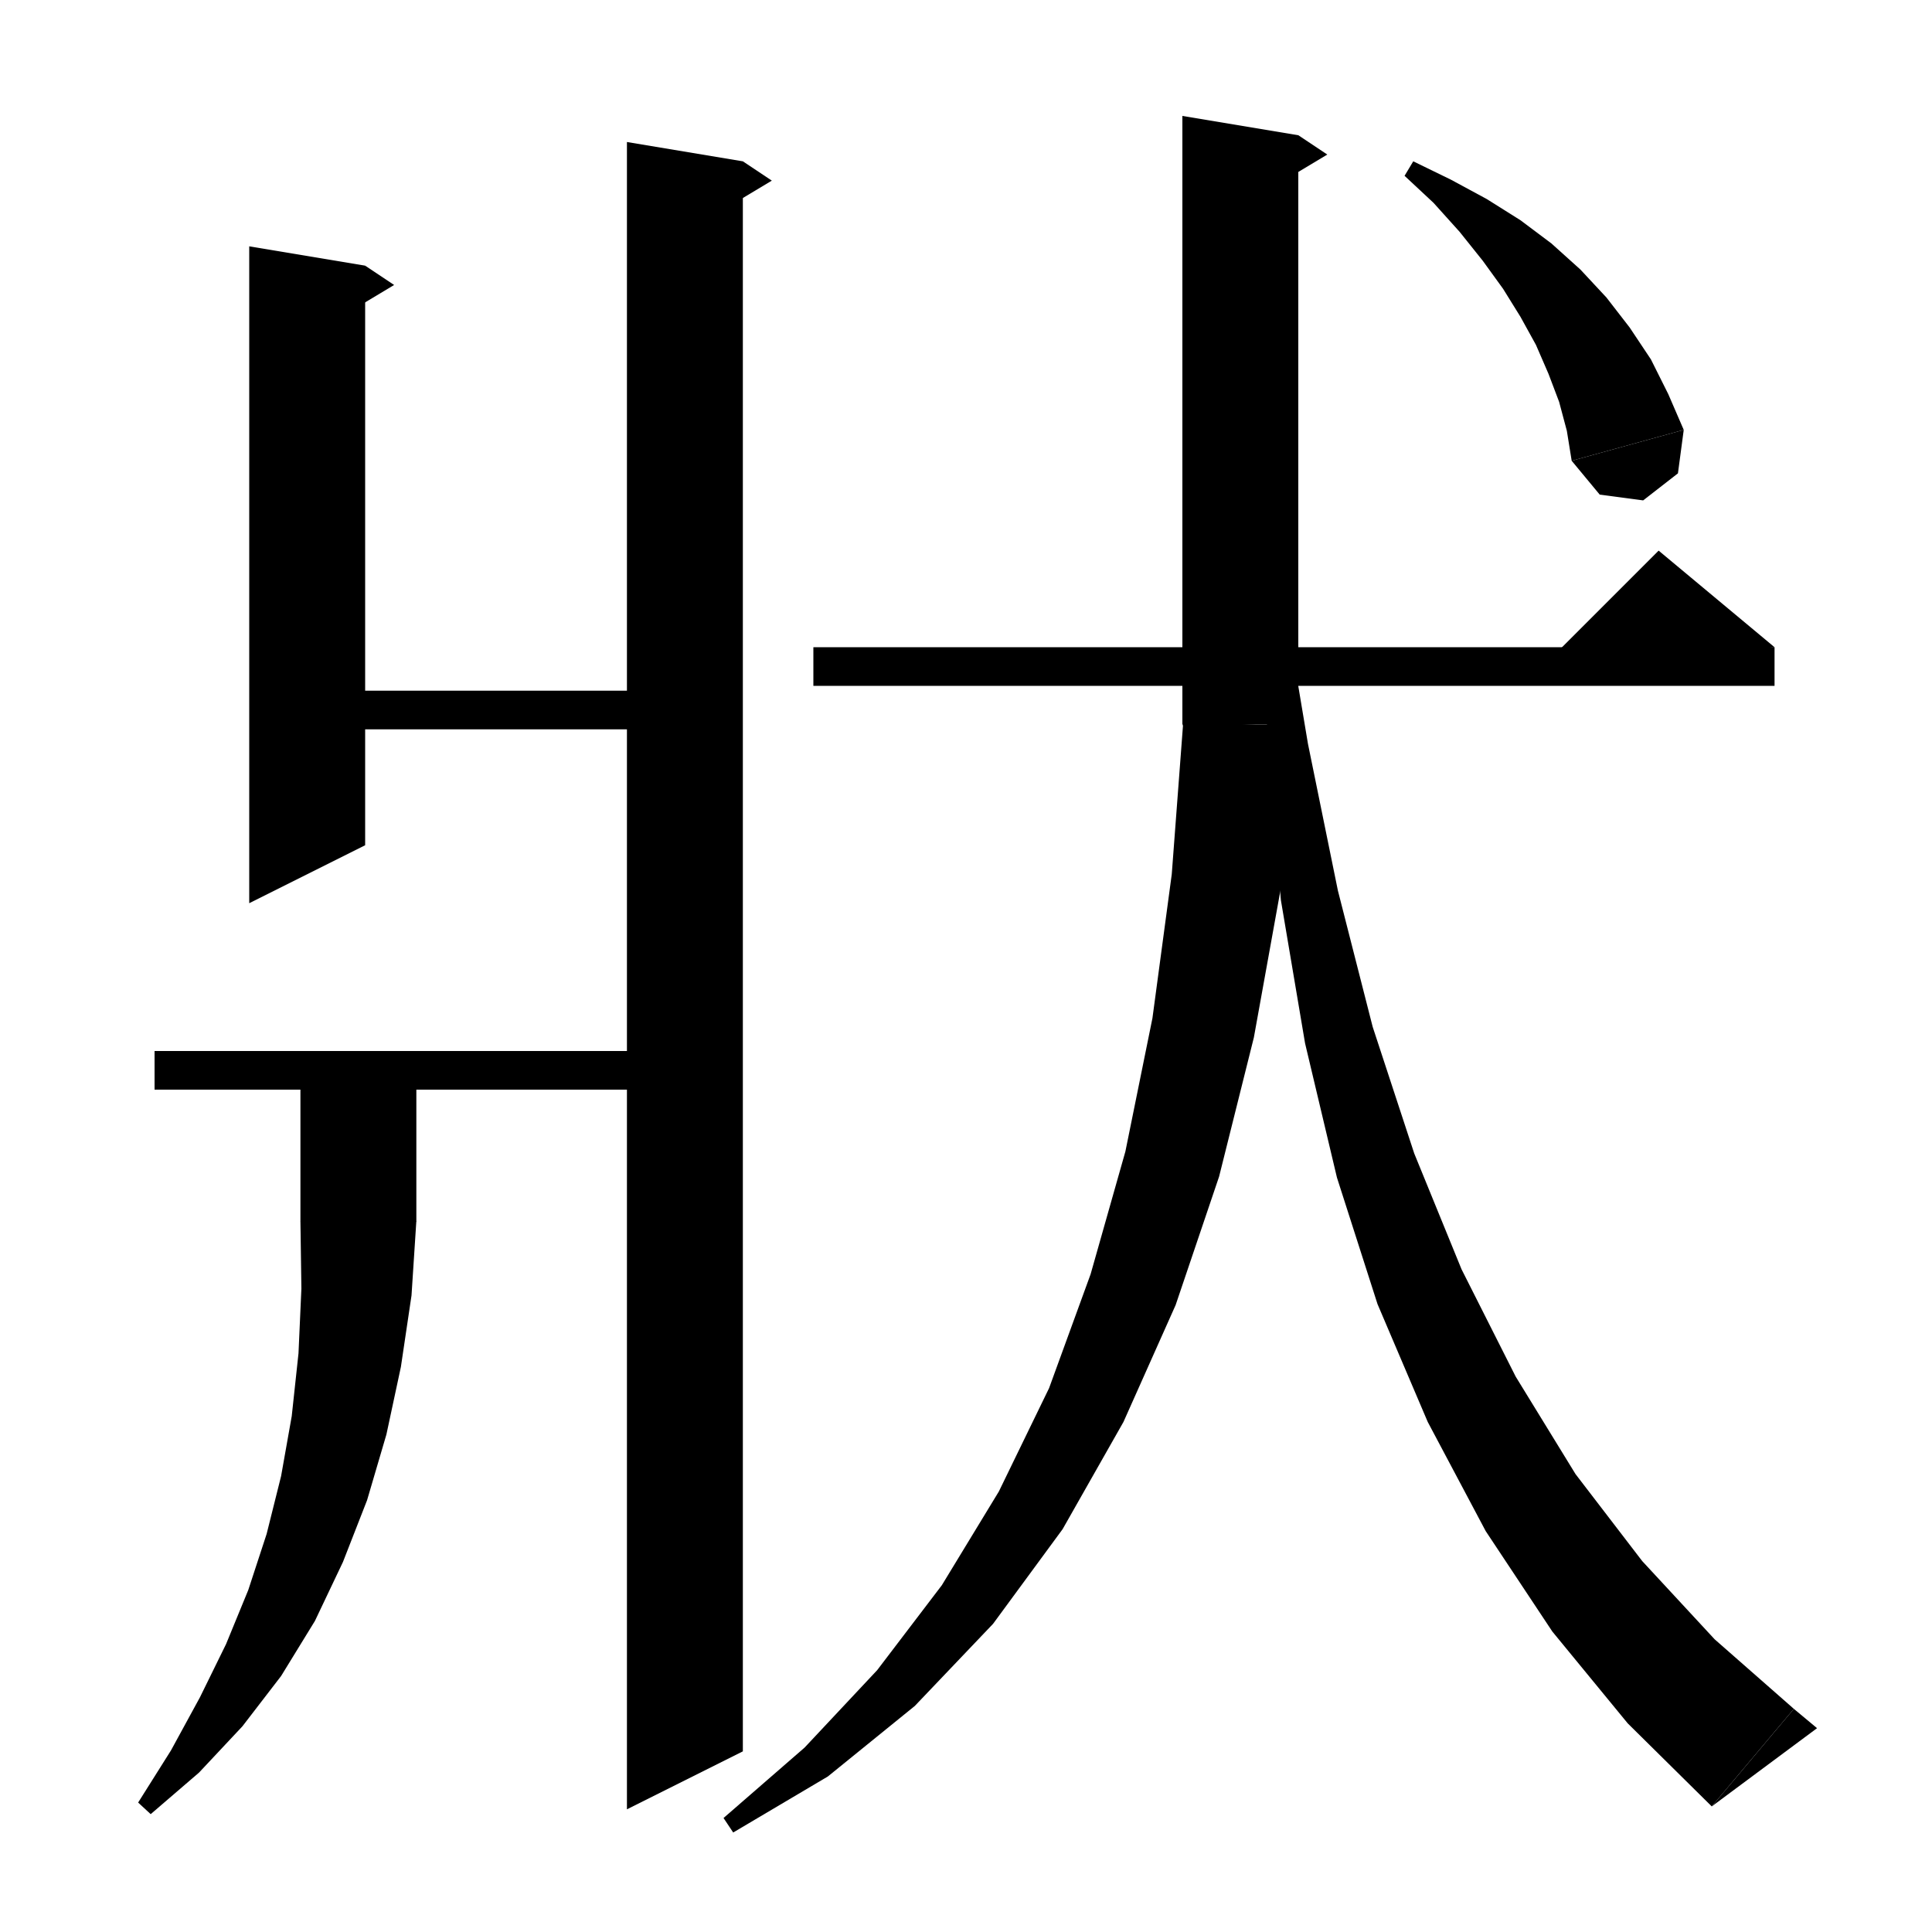
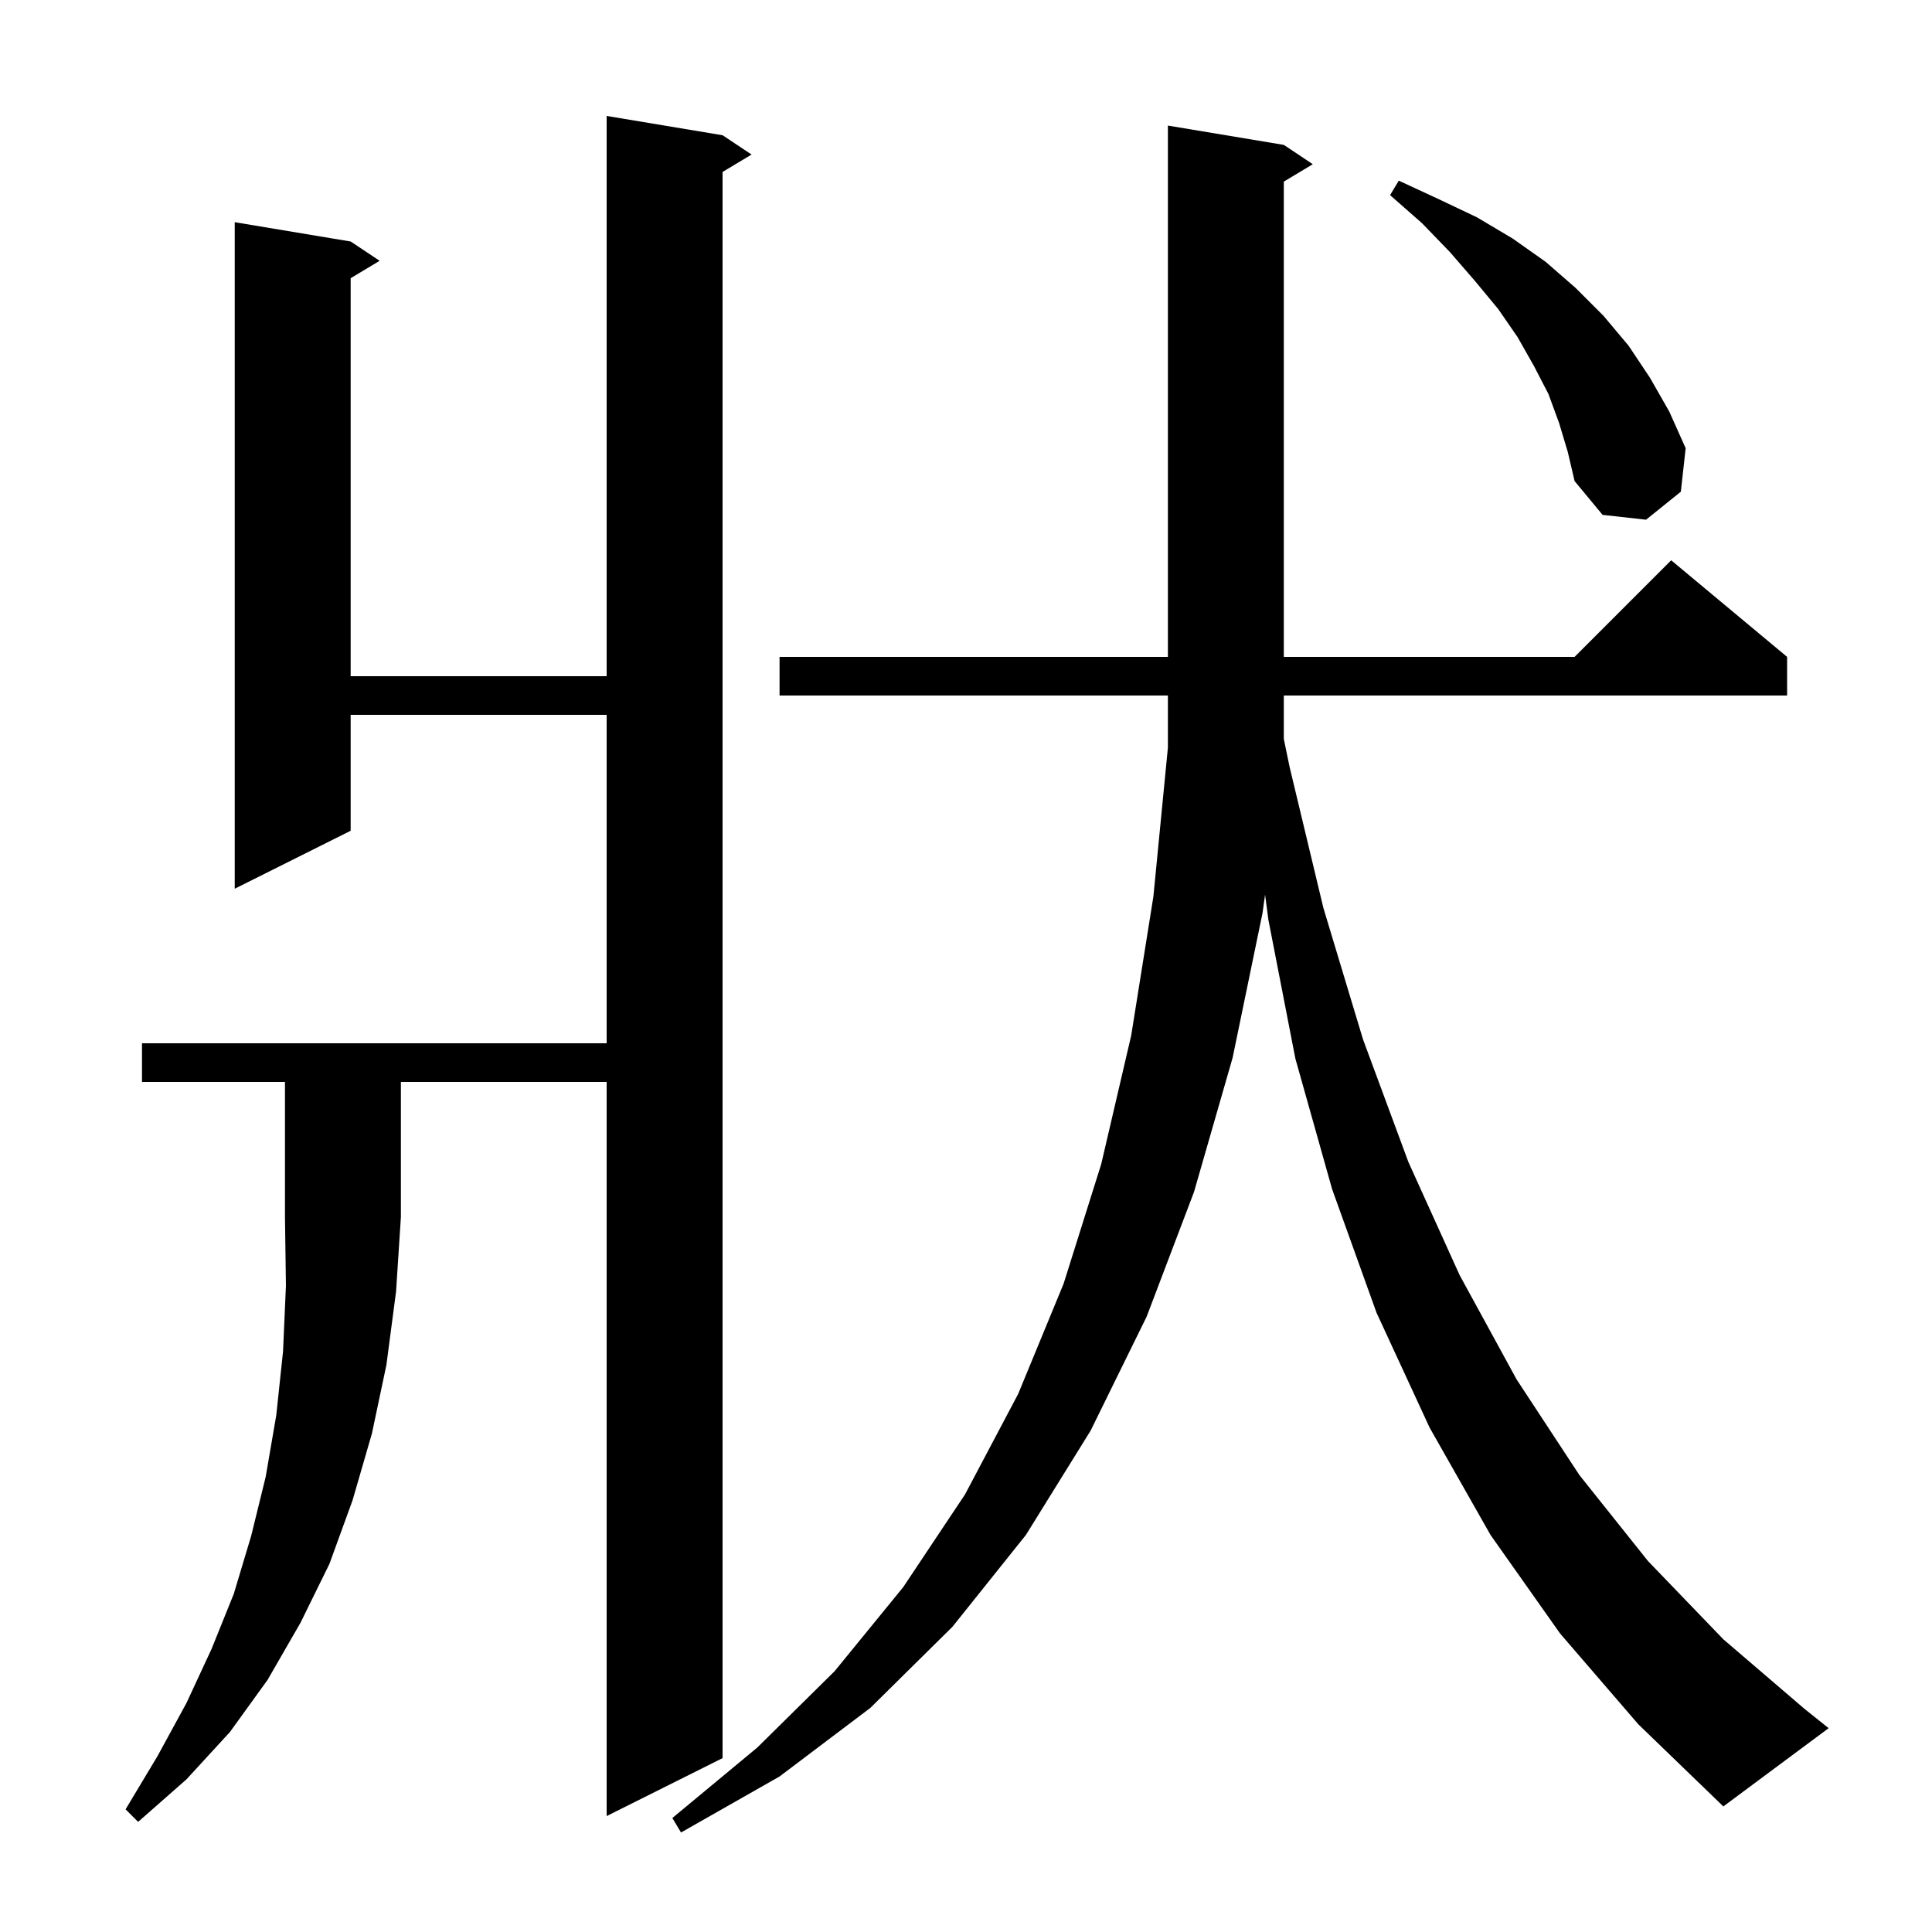
<svg xmlns="http://www.w3.org/2000/svg" version="1.1" baseProfile="full" viewBox="0 0 200 200" width="200" height="200">
  <g fill="black">
-     <polygon points="76.9,16.7 76.9,181.3 64.9,187.3 64.9,14.7 " />
-     <polygon points="76.9,16.7 79.9,18.7 74.9,21.7 " />
-     <polygon points="16,108.8 70.9,108.8 70.9,112.8 16,112.8 " />
-     <polygon points="37.8,27.5 37.8,87.5 25.8,93.5 25.8,25.5 " />
-     <polygon points="37.8,27.5 40.8,29.5 35.8,32.5 " />
-     <polygon points="31.8,71.5 70.9,71.5 70.9,75.5 31.8,75.5 " />
-     <polygon points="43.1,108.8 43.1,126.4 31.1,126.4 31.1,108.8 " />
-     <polygon points="43.1,126.4 40.7,130 37.1,132.4 33.5,130 31.1,126.4 " />
-     <polygon points="43.1,126.4 42.6,134.1 41.5,141.5 40,148.5 38,155.3 35.5,161.7 32.6,167.8 29.1,173.5 25.1,178.7 20.6,183.5 15.6,187.8 14.3,186.6 17.7,181.2 20.7,175.7 23.4,170.2 25.7,164.6 27.6,158.8 29.1,152.8 30.2,146.6 30.9,140.1 31.2,133.4 31.1,126.4 " />
-     <polygon points="84.2,67 183.7,67 183.7,71 84.2,71 " />
-     <polygon points="183.7,67 159.7,69 171.7,57 " />
-     <polygon points="134.4,14 134.4,75 122.4,75 122.4,12 " />
-     <polygon points="134.4,14 137.4,16 132.4,19 " />
-     <polygon points="134.4,75 132,78.6 128.4,81 124.8,78.6 122.4,75 " />
-     <polygon points="134.4,75.3 132.6,91.9 129.8,107.4 126.2,121.8 121.7,135.1 116.3,147.2 110,158.3 102.8,168.1 94.7,176.6 85.7,183.9 75.9,189.7 74.9,188.2 83.3,180.9 90.8,172.9 97.5,164.1 103.4,154.4 108.6,143.7 112.9,131.9 116.5,119.2 119.3,105.4 121.3,90.5 122.5,74.6 " />
-     <polygon points="132.7,60.9 135.4,77 138.5,92.2 142.1,106.3 146.4,119.4 151.3,131.4 156.9,142.5 163.1,152.6 170,161.6 177.5,169.7 185.7,176.9 177.2,187 168.5,178.4 160.7,168.9 153.8,158.5 147.8,147.2 142.6,135 138.4,121.9 135.1,108 132.6,93.2 131.2,77.5 130.9,61 " />
-     <polygon points="177.2,187 185.7,176.9 188.1,178.9 " />
-     <polygon points="146.3,16.7 150.2,18.6 153.9,20.6 157.4,22.8 160.6,25.2 163.6,27.9 166.3,30.8 168.7,33.9 170.9,37.2 172.7,40.8 174.3,44.5 162.7,47.7 162.2,44.6 161.4,41.6 160.3,38.7 159,35.7 157.4,32.8 155.6,29.9 153.5,27 151.1,24 148.4,21 145.4,18.2 " />
-     <polygon points="174.3,44.5 173.7,49 170.1,51.8 165.6,51.2 162.7,47.7 " />
+     <path d="M 161.5 169.1 L 154.3 158.9 L 148.0 147.8 L 142.5 135.9 L 137.9 123.1 L 134.1 109.6 L 131.3 95.2 L 130.96 92.612 L 130.7 94.5 L 127.6 109.5 L 123.6 123.4 L 118.7 136.3 L 112.9 148.1 L 106.2 158.9 L 98.6 168.4 L 90.1 176.8 L 80.7 183.9 L 70.5 189.7 L 69.6 188.2 L 78.4 180.9 L 86.4 173.0 L 93.5 164.3 L 99.9 154.7 L 105.4 144.3 L 110.1 132.9 L 114.0 120.5 L 117.1 107.2 L 119.4 92.8 L 120.9 77.4 L 120.9 72.0 L 80.7 72.0 L 80.7 68.0 L 120.9 68.0 L 120.9 13.0 L 132.9 15.0 L 135.9 17.0 L 132.9 18.8 L 132.9 68.0 L 163.0 68.0 L 173.0 58.0 L 185.0 68.0 L 185.0 72.0 L 132.9 72.0 L 132.9 76.494 L 133.5 79.4 L 137.0 94.0 L 141.1 107.6 L 145.8 120.3 L 151.1 132.0 L 157.0 142.8 L 163.5 152.7 L 170.6 161.6 L 178.4 169.7 L 186.8 176.9 L 189.3 178.9 L 178.4 187.0 L 169.6 178.5 Z M 14.7 112.0 L 14.7 108.0 L 62.8 108.0 L 62.8 74.0 L 36.3 74.0 L 36.3 86.0 L 24.3 92.0 L 24.3 23.0 L 36.3 25.0 L 39.3 27.0 L 36.3 28.8 L 36.3 70.0 L 62.8 70.0 L 62.8 12.0 L 74.8 14.0 L 77.8 16.0 L 74.8 17.8 L 74.8 182.0 L 62.8 188.0 L 62.8 112.0 L 41.5 112.0 L 41.5 126.0 L 41.0 133.7 L 40.0 141.3 L 38.5 148.4 L 36.5 155.3 L 34.1 161.9 L 31.1 168.0 L 27.7 173.9 L 23.8 179.3 L 19.3 184.2 L 14.3 188.6 L 13.0 187.3 L 16.3 181.8 L 19.3 176.3 L 21.9 170.7 L 24.2 165.0 L 26.0 159.0 L 27.5 152.9 L 28.6 146.5 L 29.3 139.9 L 29.6 133.1 L 29.5 126.0 L 29.5 112.0 Z M 161.4 43.8 L 160.3 40.8 L 158.8 37.9 L 157.1 34.9 L 155.1 32.0 L 152.7 29.1 L 150.1 26.1 L 147.2 23.1 L 143.9 20.2 L 144.8 18.7 L 148.9 20.6 L 152.9 22.5 L 156.6 24.7 L 160.0 27.1 L 163.1 29.8 L 166.0 32.7 L 168.6 35.8 L 170.8 39.1 L 172.8 42.6 L 174.5 46.4 L 174.0 50.9 L 170.4 53.8 L 165.9 53.3 L 163.0 49.8 L 162.3 46.8 Z " />
  </g>
</svg>
